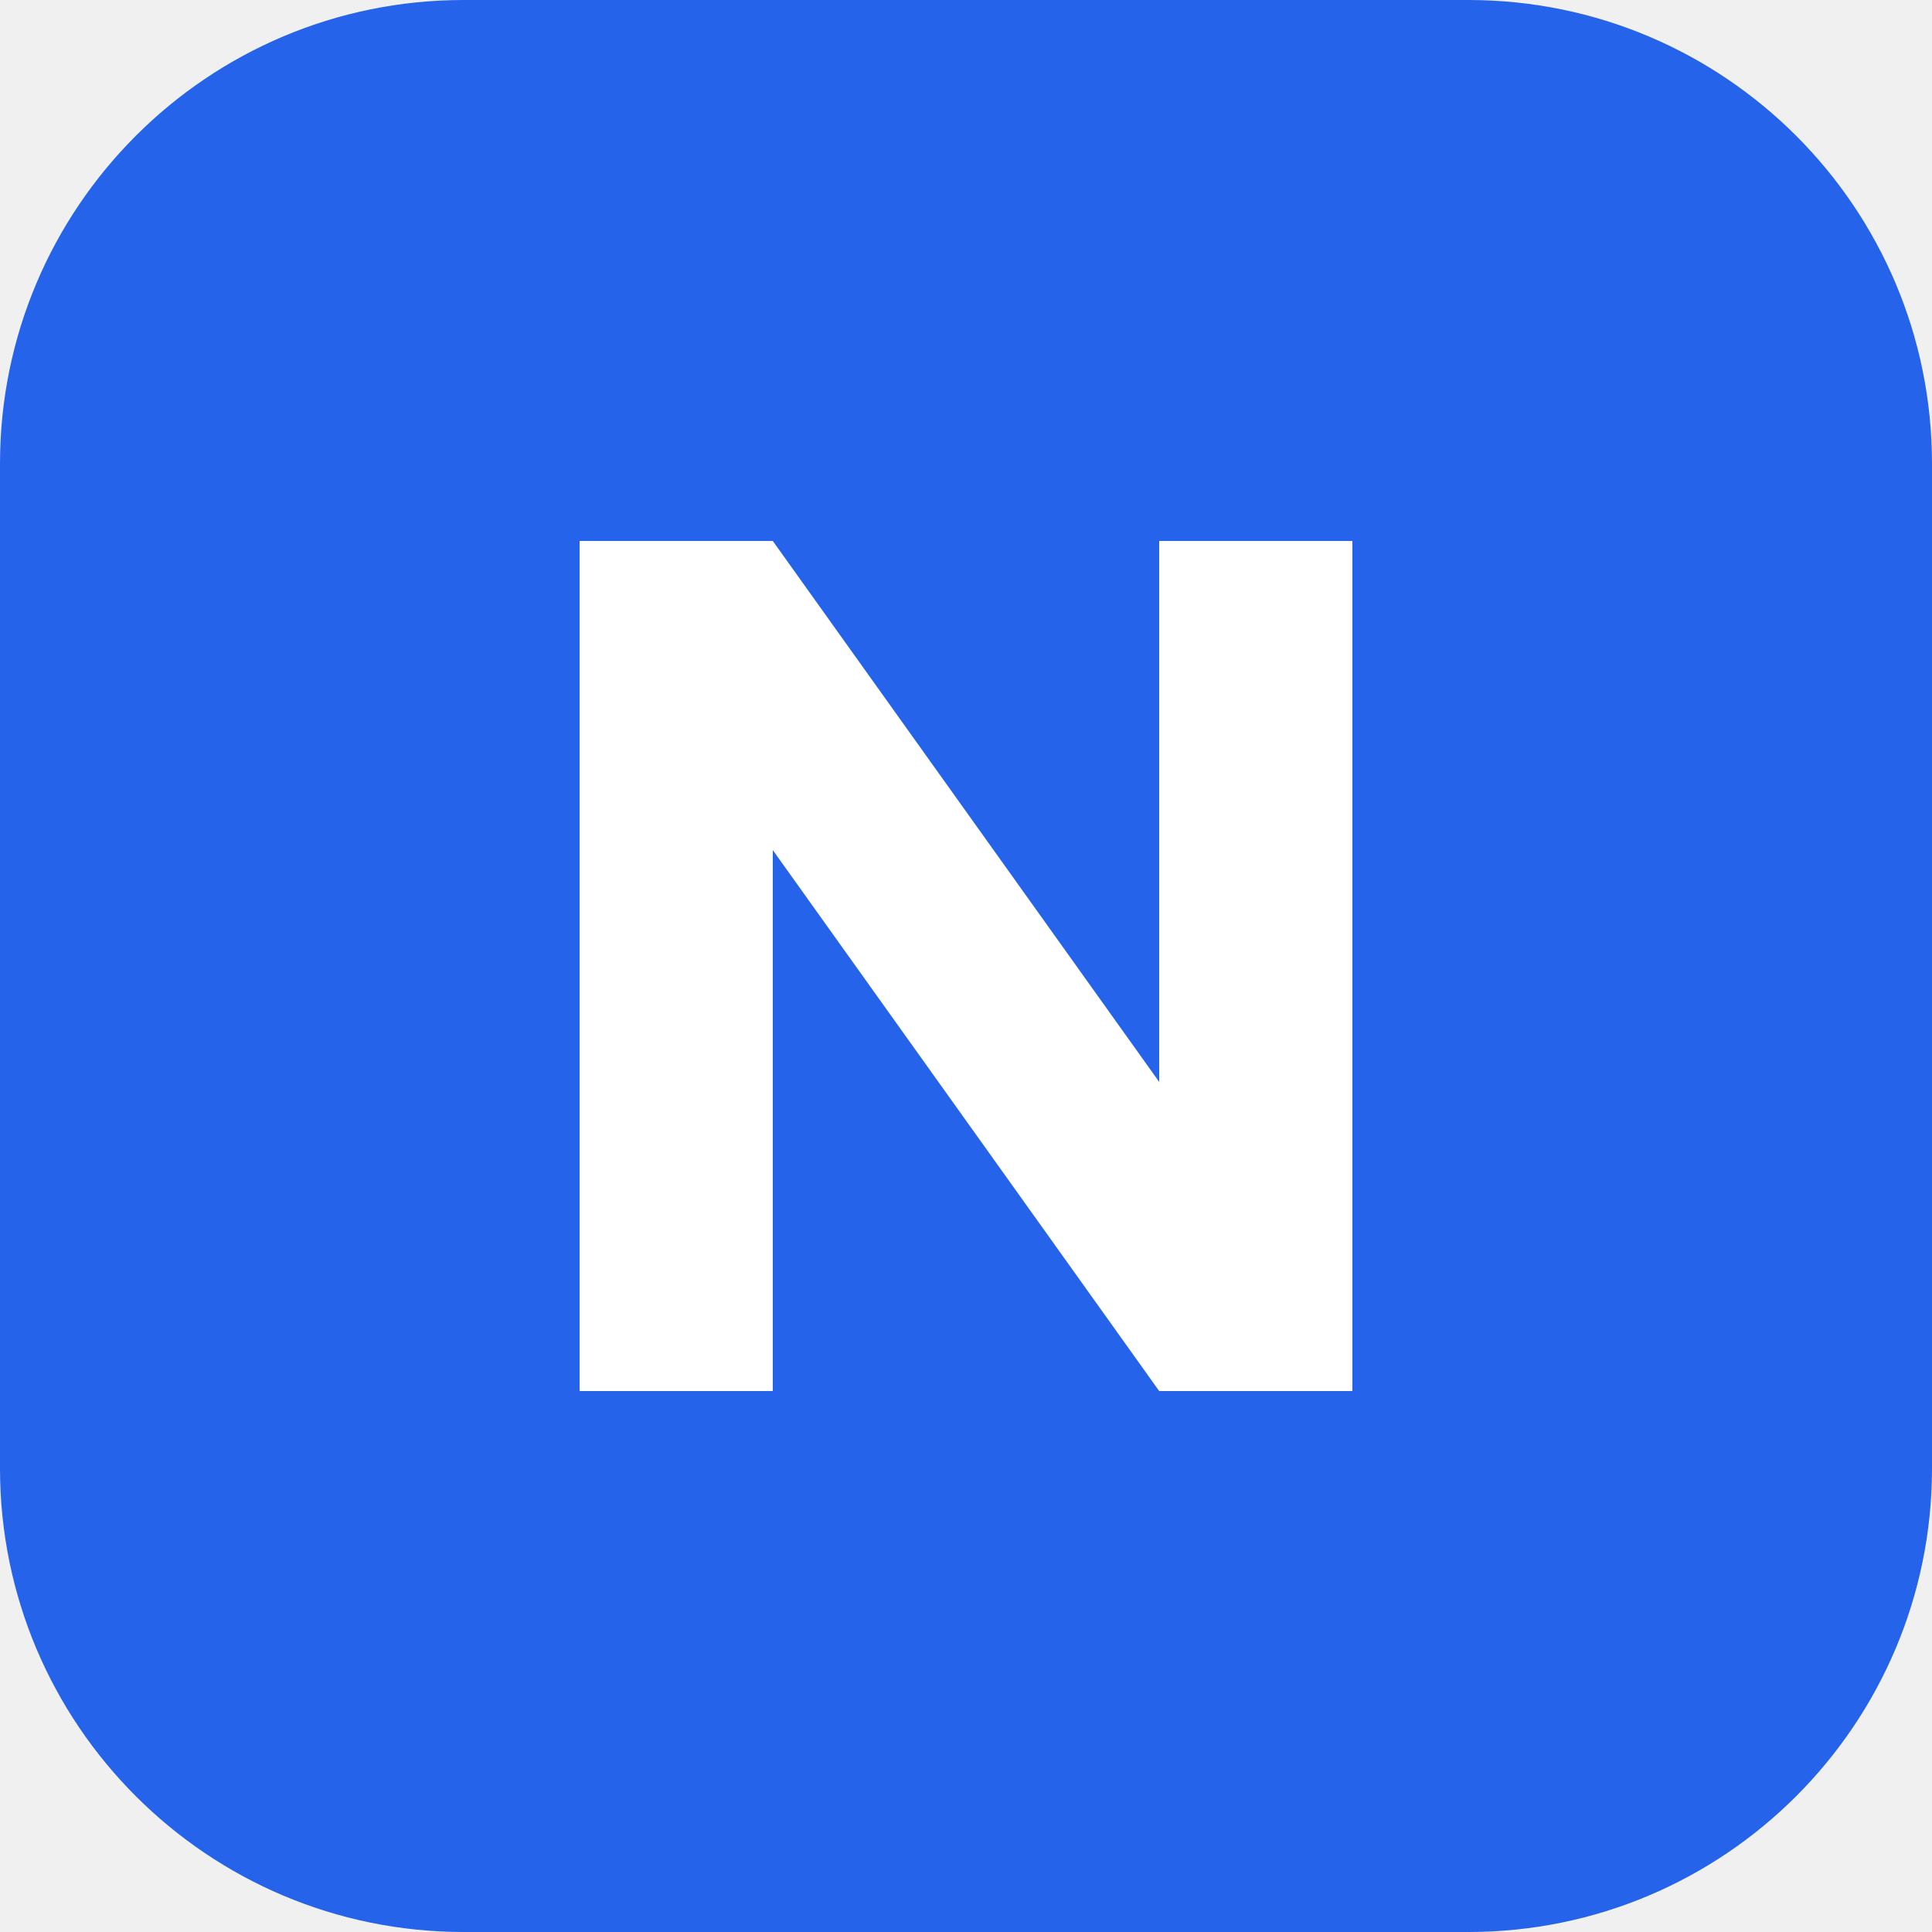
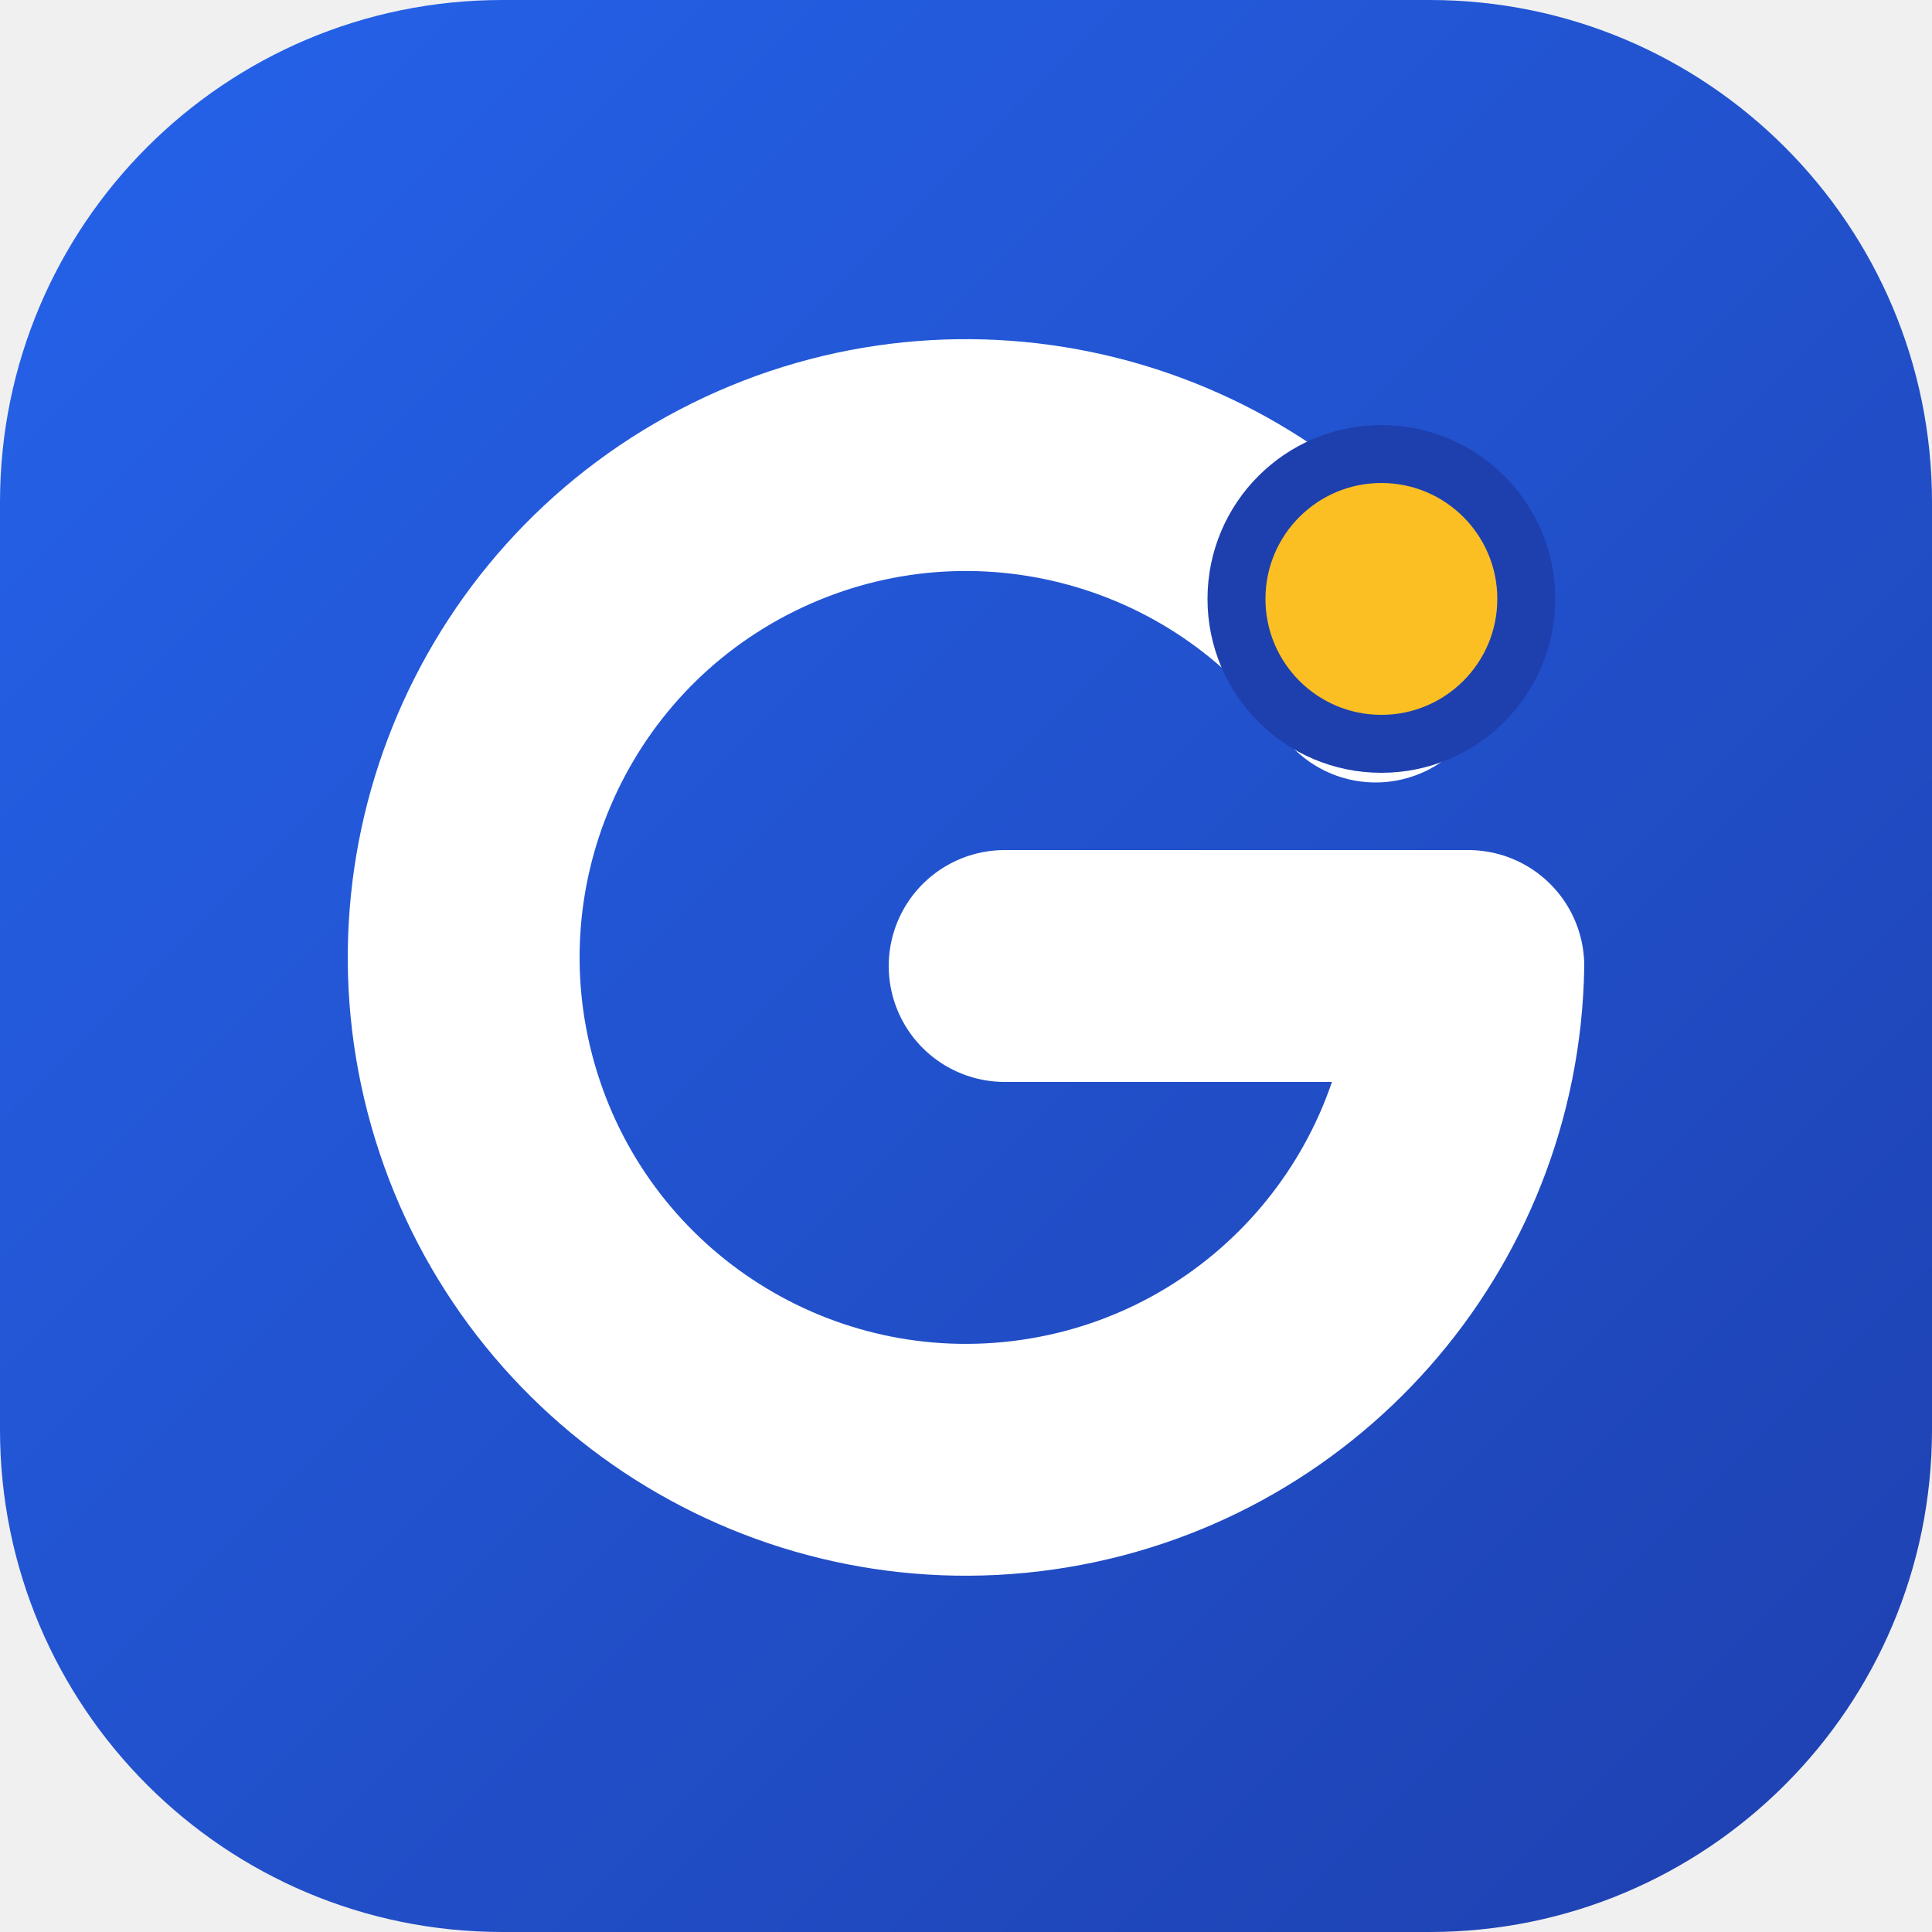
- <svg xmlns="http://www.w3.org/2000/svg" width="512" height="512" viewBox="0 0 512 512" fill="none">
-   <g transform="translate(0 0) scale(5.12)">
-     <rect width="100" height="100" rx="24" fill="#2563EB" />
-     <path d="M30 72V28h10l20 28V28h10v44H60L40 44v28z" fill="#FFFFFF" />
-   </g>
+ <svg xmlns="http://www.w3.org/2000/svg" width="512" height="512" viewBox="0 0 100 100" fill="none">
+   <defs>
+     <linearGradient id="gg" x1="0" y1="0" x2="1" y2="1">
+       <stop offset="0" stop-color="#2563EB" />
+       <stop offset="1" stop-color="#1E40AF" />
+     </linearGradient>
+   </defs>
+   <rect width="100" height="100" rx="26" fill="url(#gg)" />
+   <path d="M71.2 34.5A26 26 0 1 0 76 50H52" stroke="#FFFFFF" stroke-width="12" stroke-linecap="round" stroke-linejoin="round" />
+   <circle cx="71.5" cy="31" r="7.5" fill="#FBBF24" stroke="#1E40AF" stroke-width="3" />
</svg>
